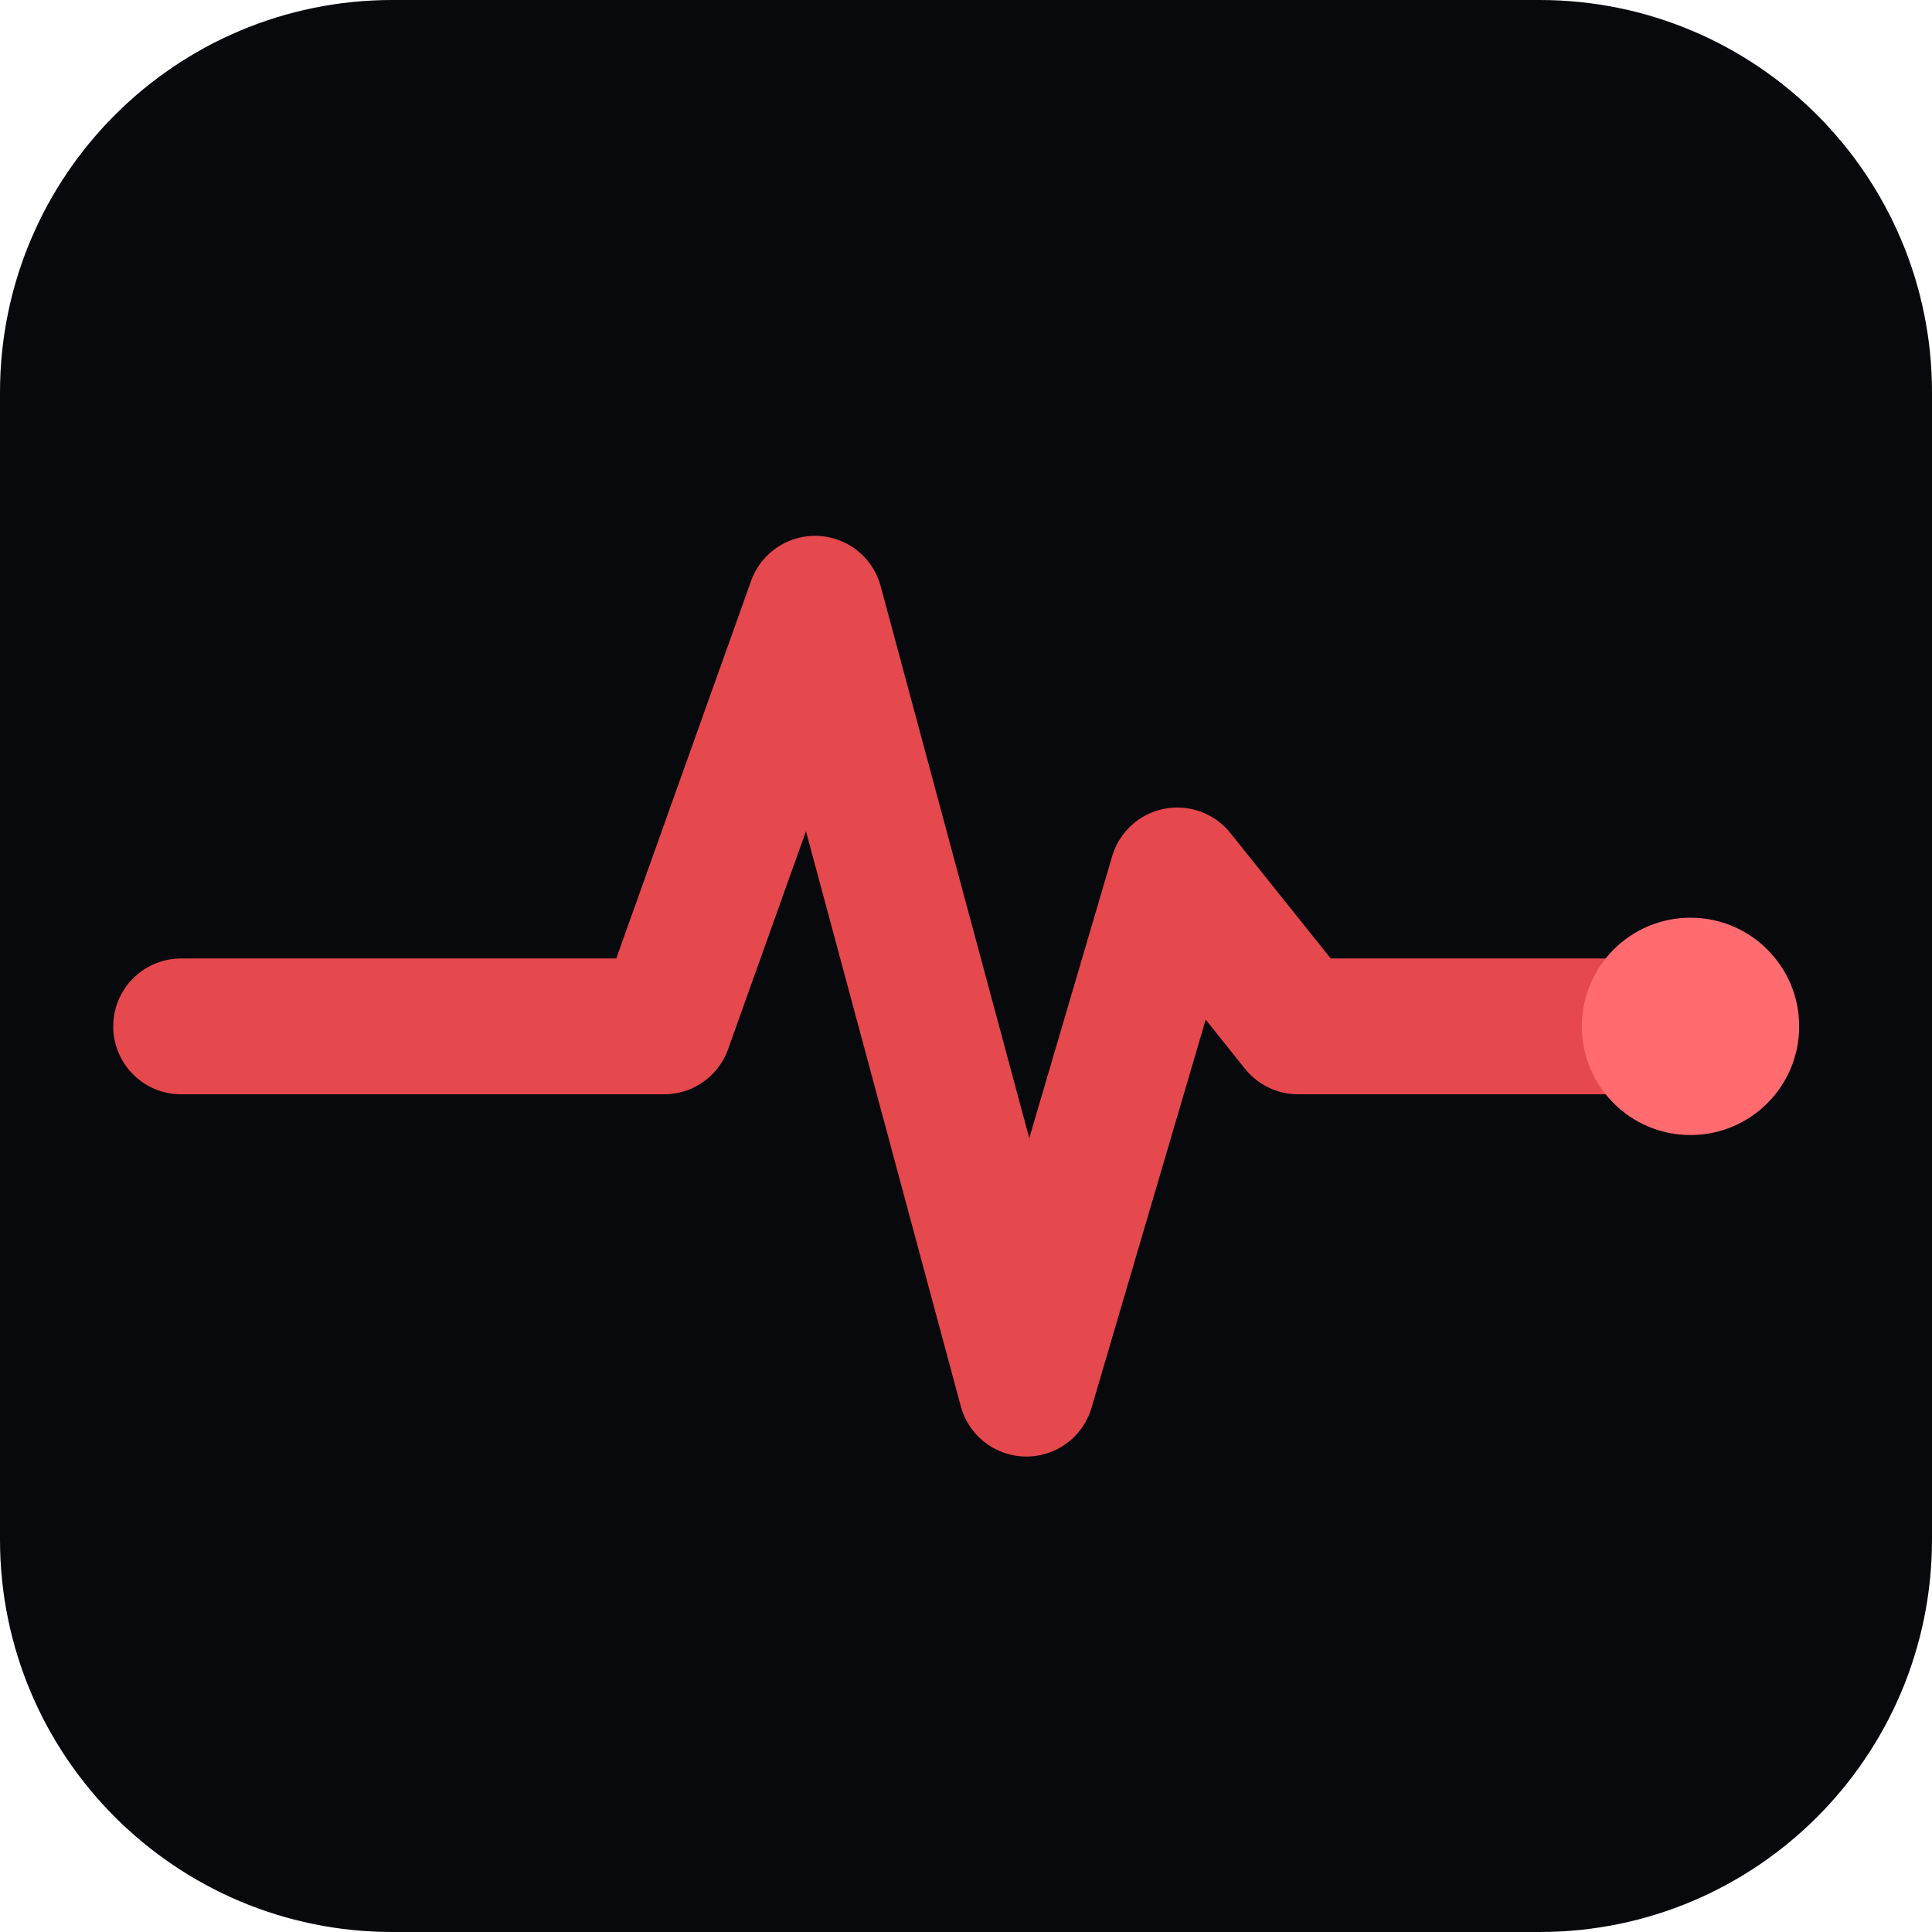
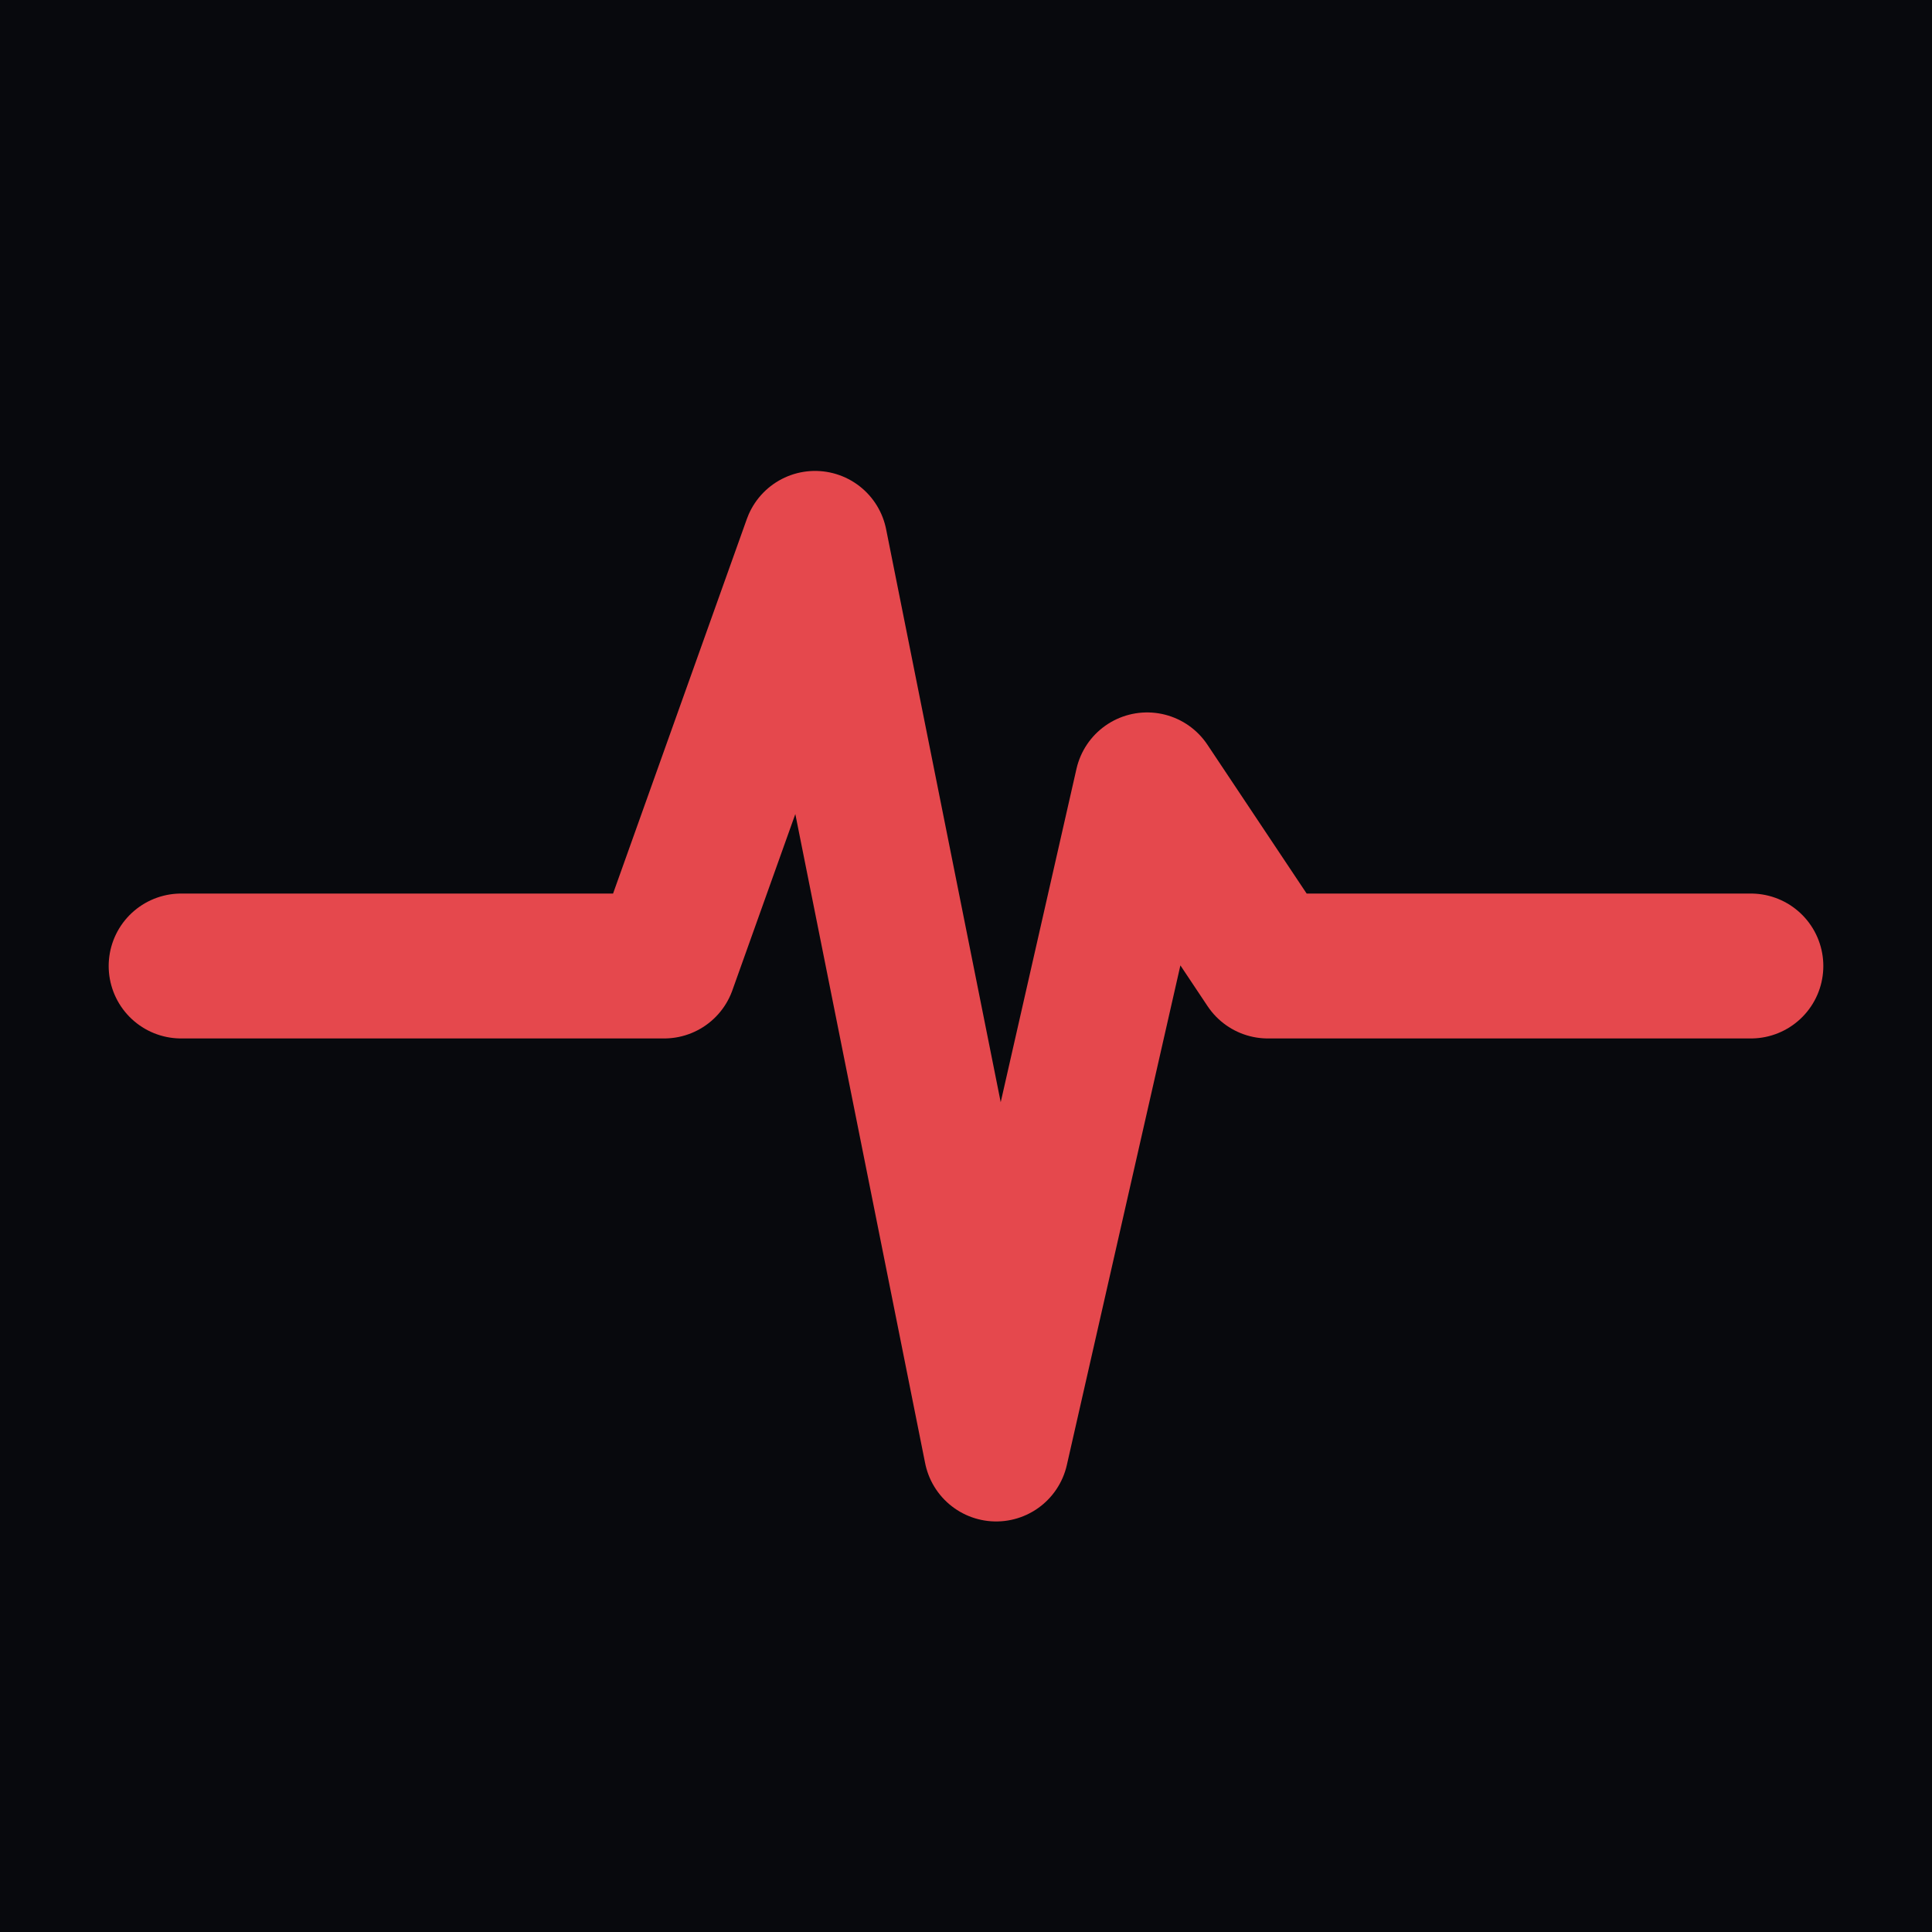
- <svg xmlns="http://www.w3.org/2000/svg" viewBox="0 0 64 64">
-   <rect width="64" height="64" rx="13" fill="#08090D" />
-   <path d="M6 34 L22 34 L27 20 L34 46 L39 29 L43 34 L54 34" stroke="#E5484D" stroke-width="4.5" fill="none" stroke-linecap="round" stroke-linejoin="round" />
-   <circle cx="56" cy="34" r="3.6" fill="#FF6B6F" />
+ <svg xmlns="http://www.w3.org/2000/svg" viewBox="0 0 32 32">
+   <rect width="32" height="32" fill="#08090D" />
+   <path d="M3 16 L11 16 L13.5 9 L16.5 24 L19 13 L21 16 L29 16" stroke="#E5484D" stroke-width="2.4" stroke-linecap="round" stroke-linejoin="round" fill="none" />
</svg>
